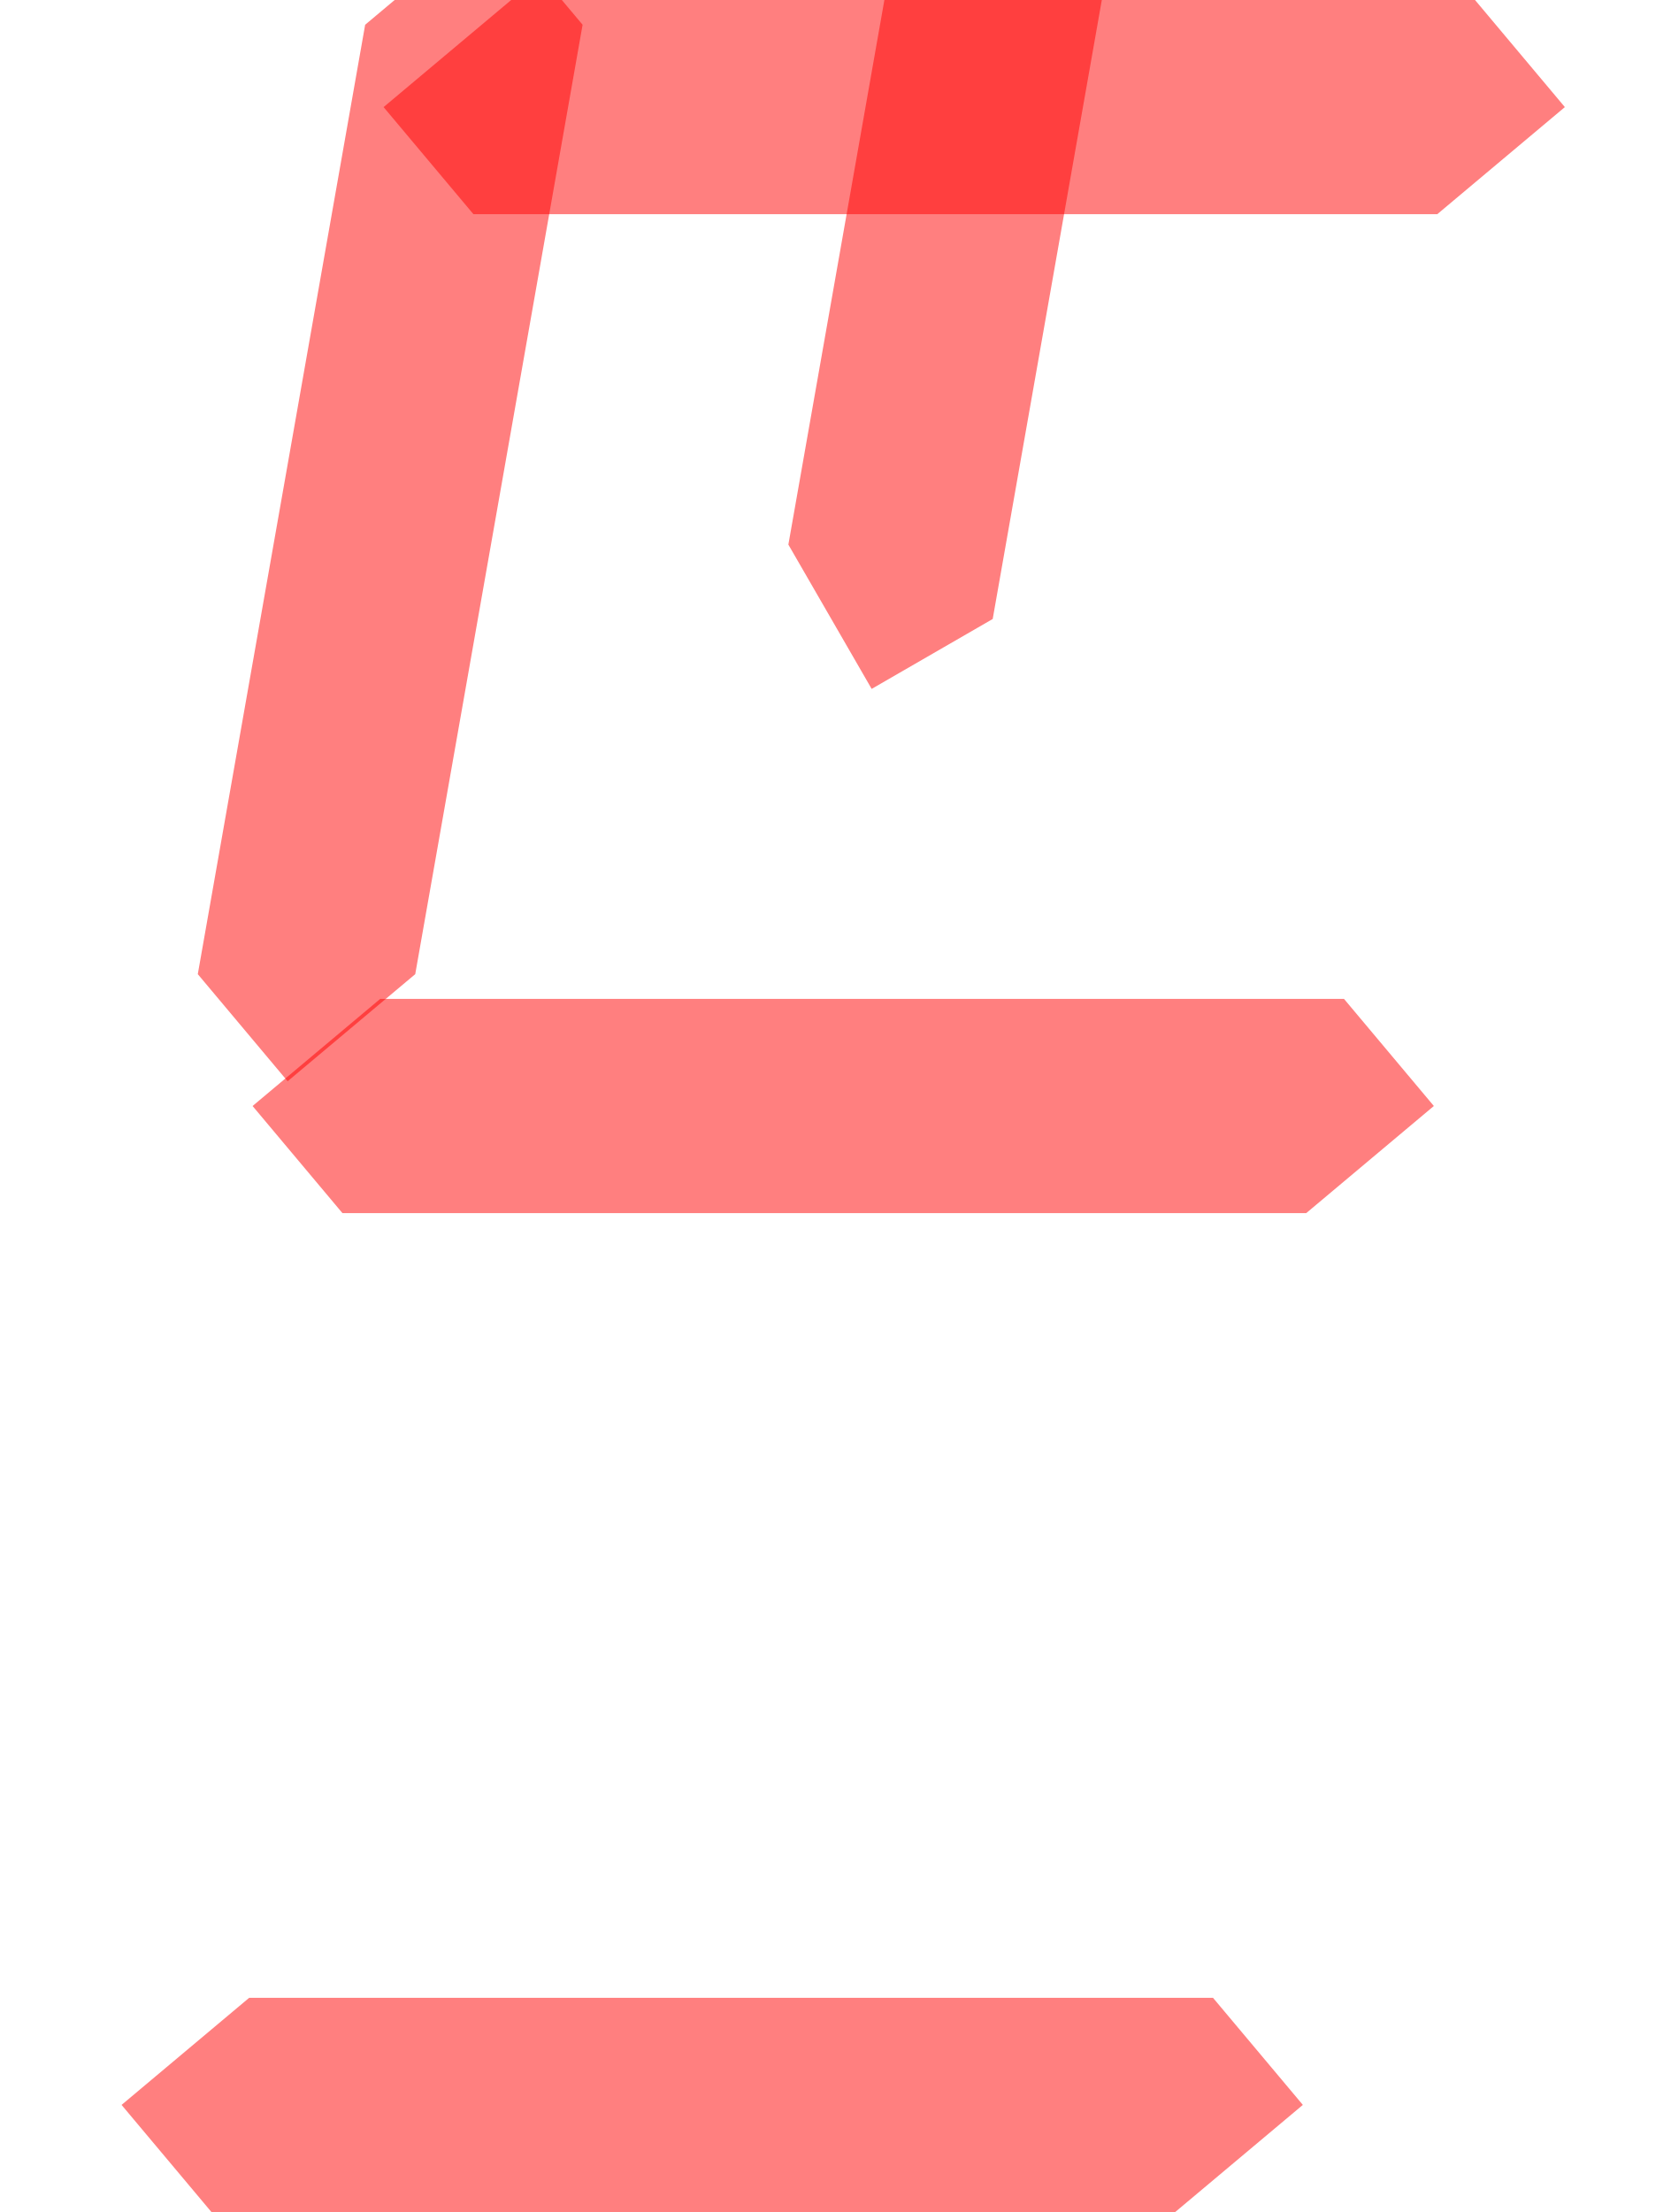
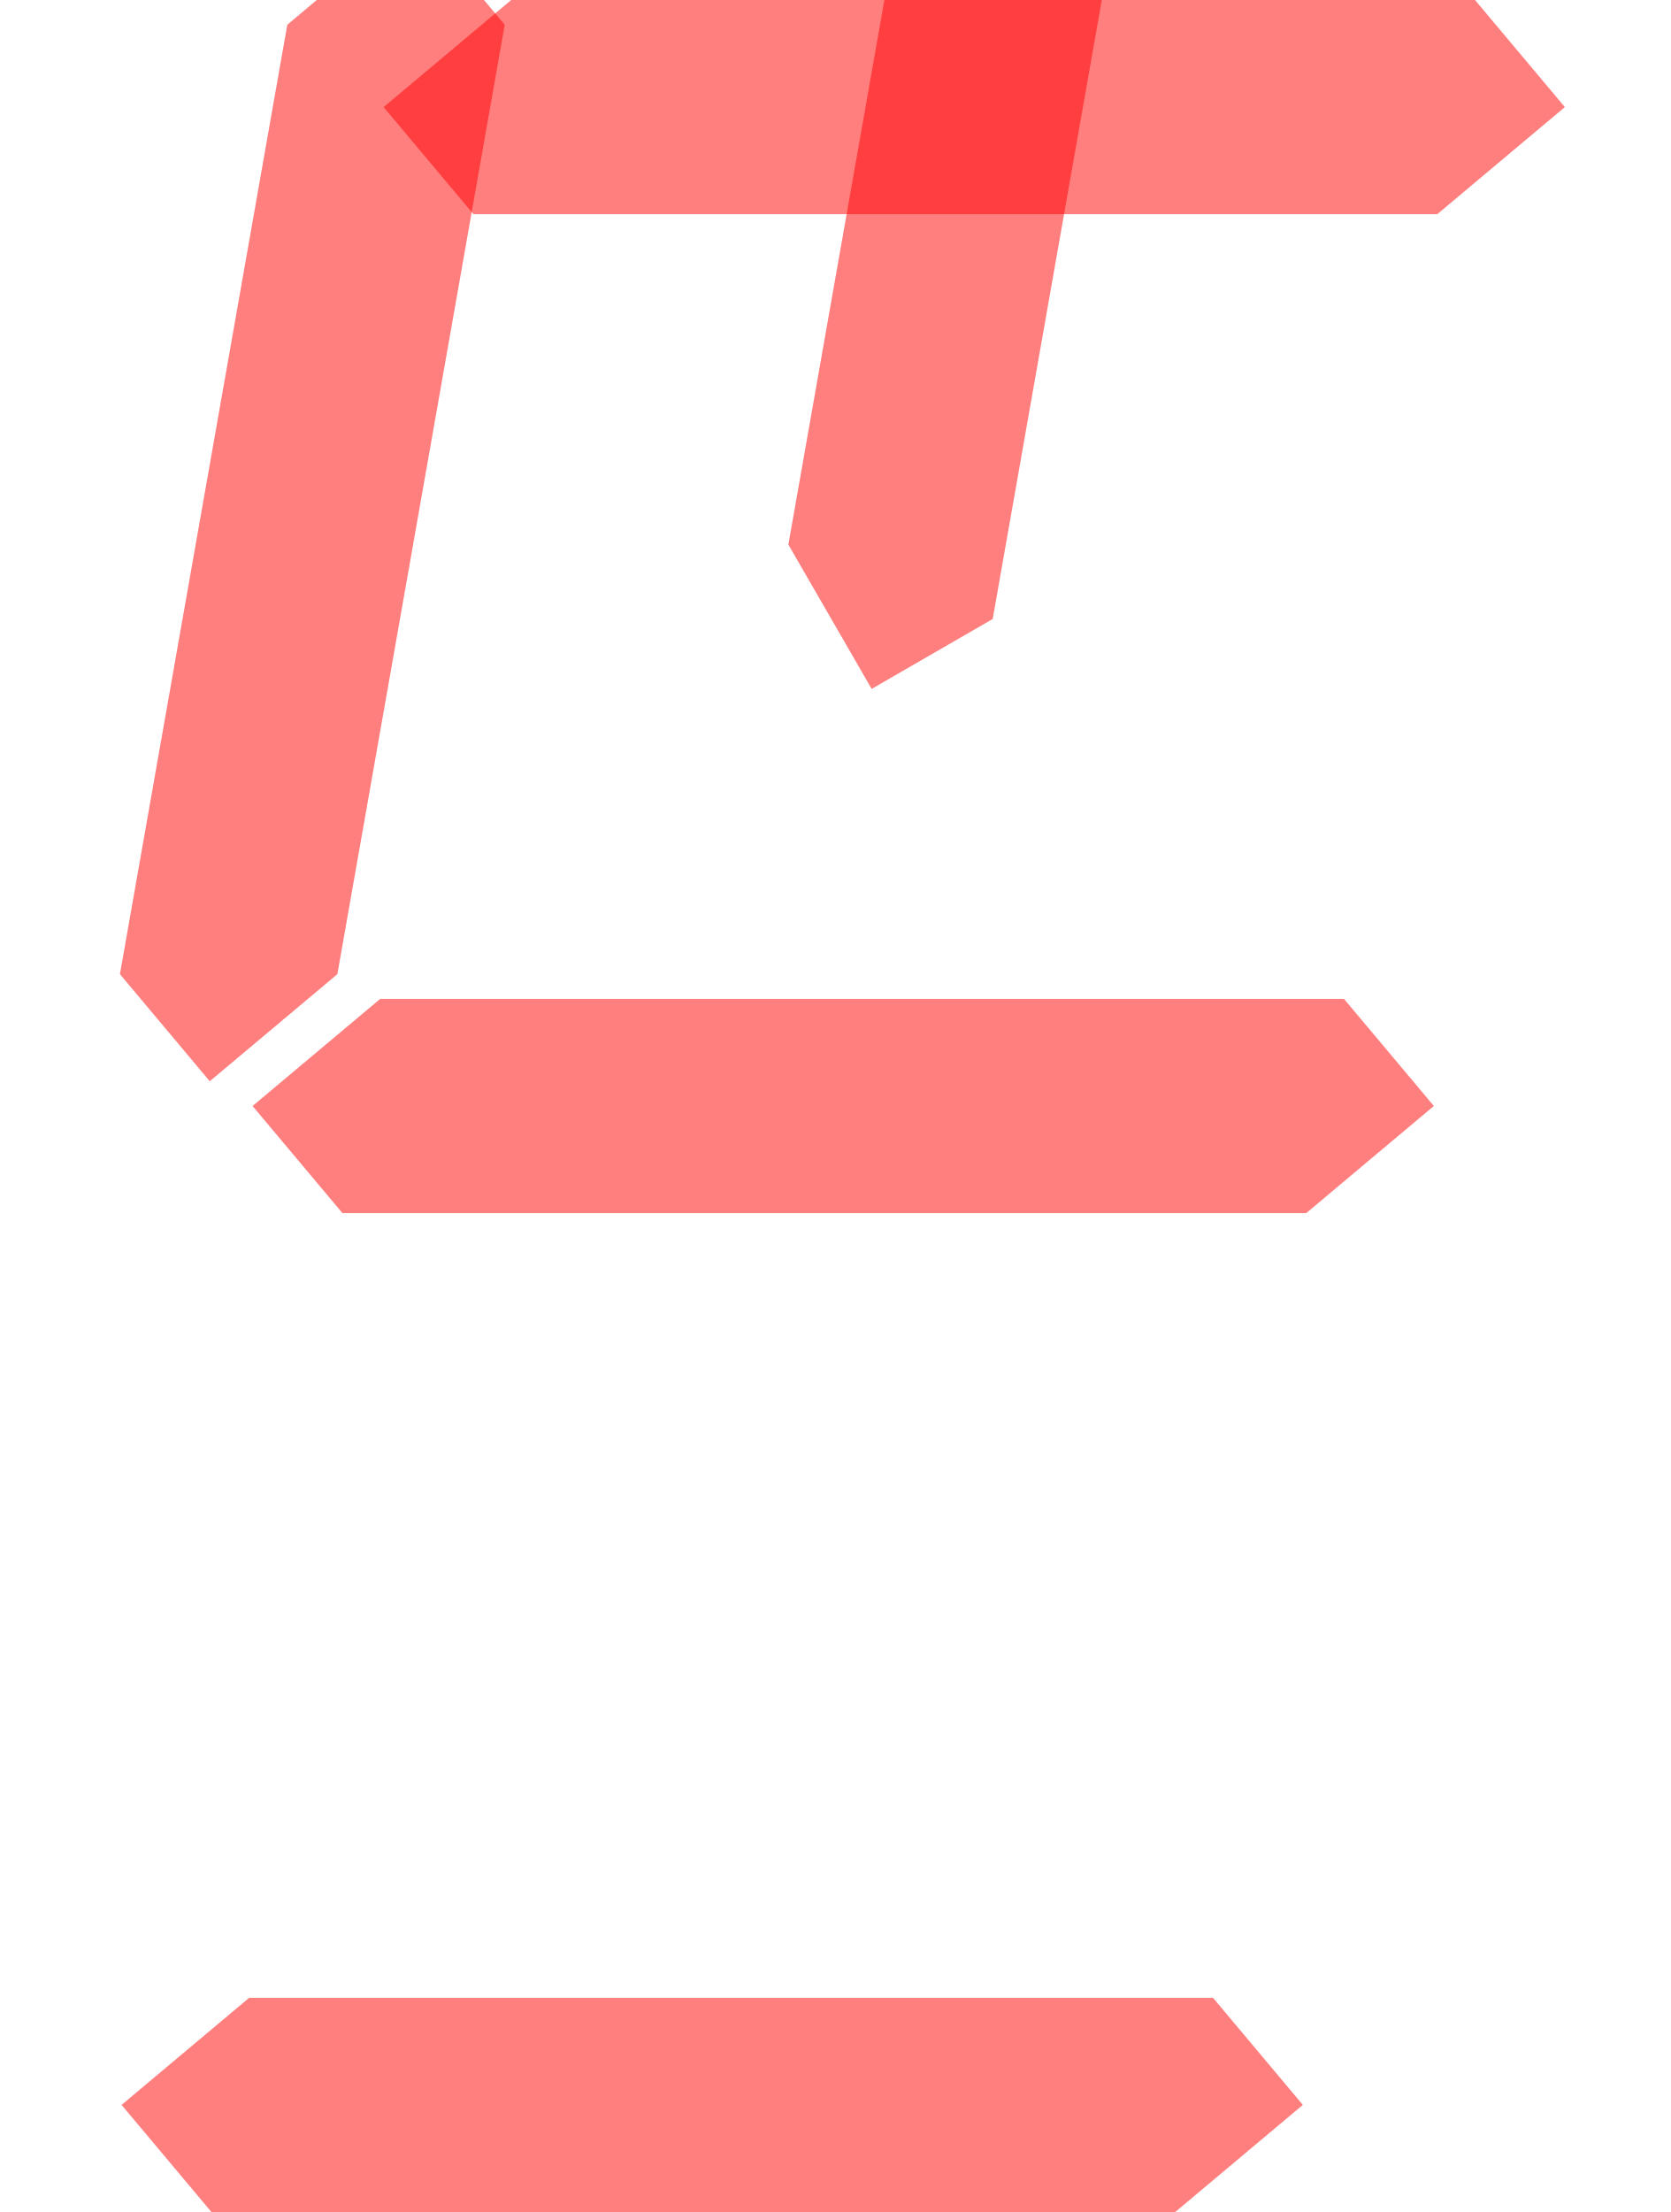
<svg xmlns="http://www.w3.org/2000/svg" viewBox="0 0 429 568" height="46.34" width="35">
  <defs>
    <path d="         m 98.518 27.5         l 32.773 -27.5         h 247.552         l 23.075 27.5         l -32.773 27.5         h -247.552         Z     " id="part" fill="#ff000080" />
  </defs>
  <use href="#part" />
  <use href="#part" transform="         translate(-33.6478 256.5)     " />
  <use href="#part" transform="         translate(-67.2956 513)     " />
-   <use href="#part" transform="         matrix(1 0 0 -1 0 55)         translate(-150 -100.75)         rotate(80 250.2178 27.5)     " />
+   <use href="#part" transform="         matrix(1 0 0 -1 0 55)         translate(-170 -100.75)         rotate(80 250.2178 27.5)     " />
  <use href="#part" transform="         rotate(100 250.2178 27.5)     " />
</svg>
